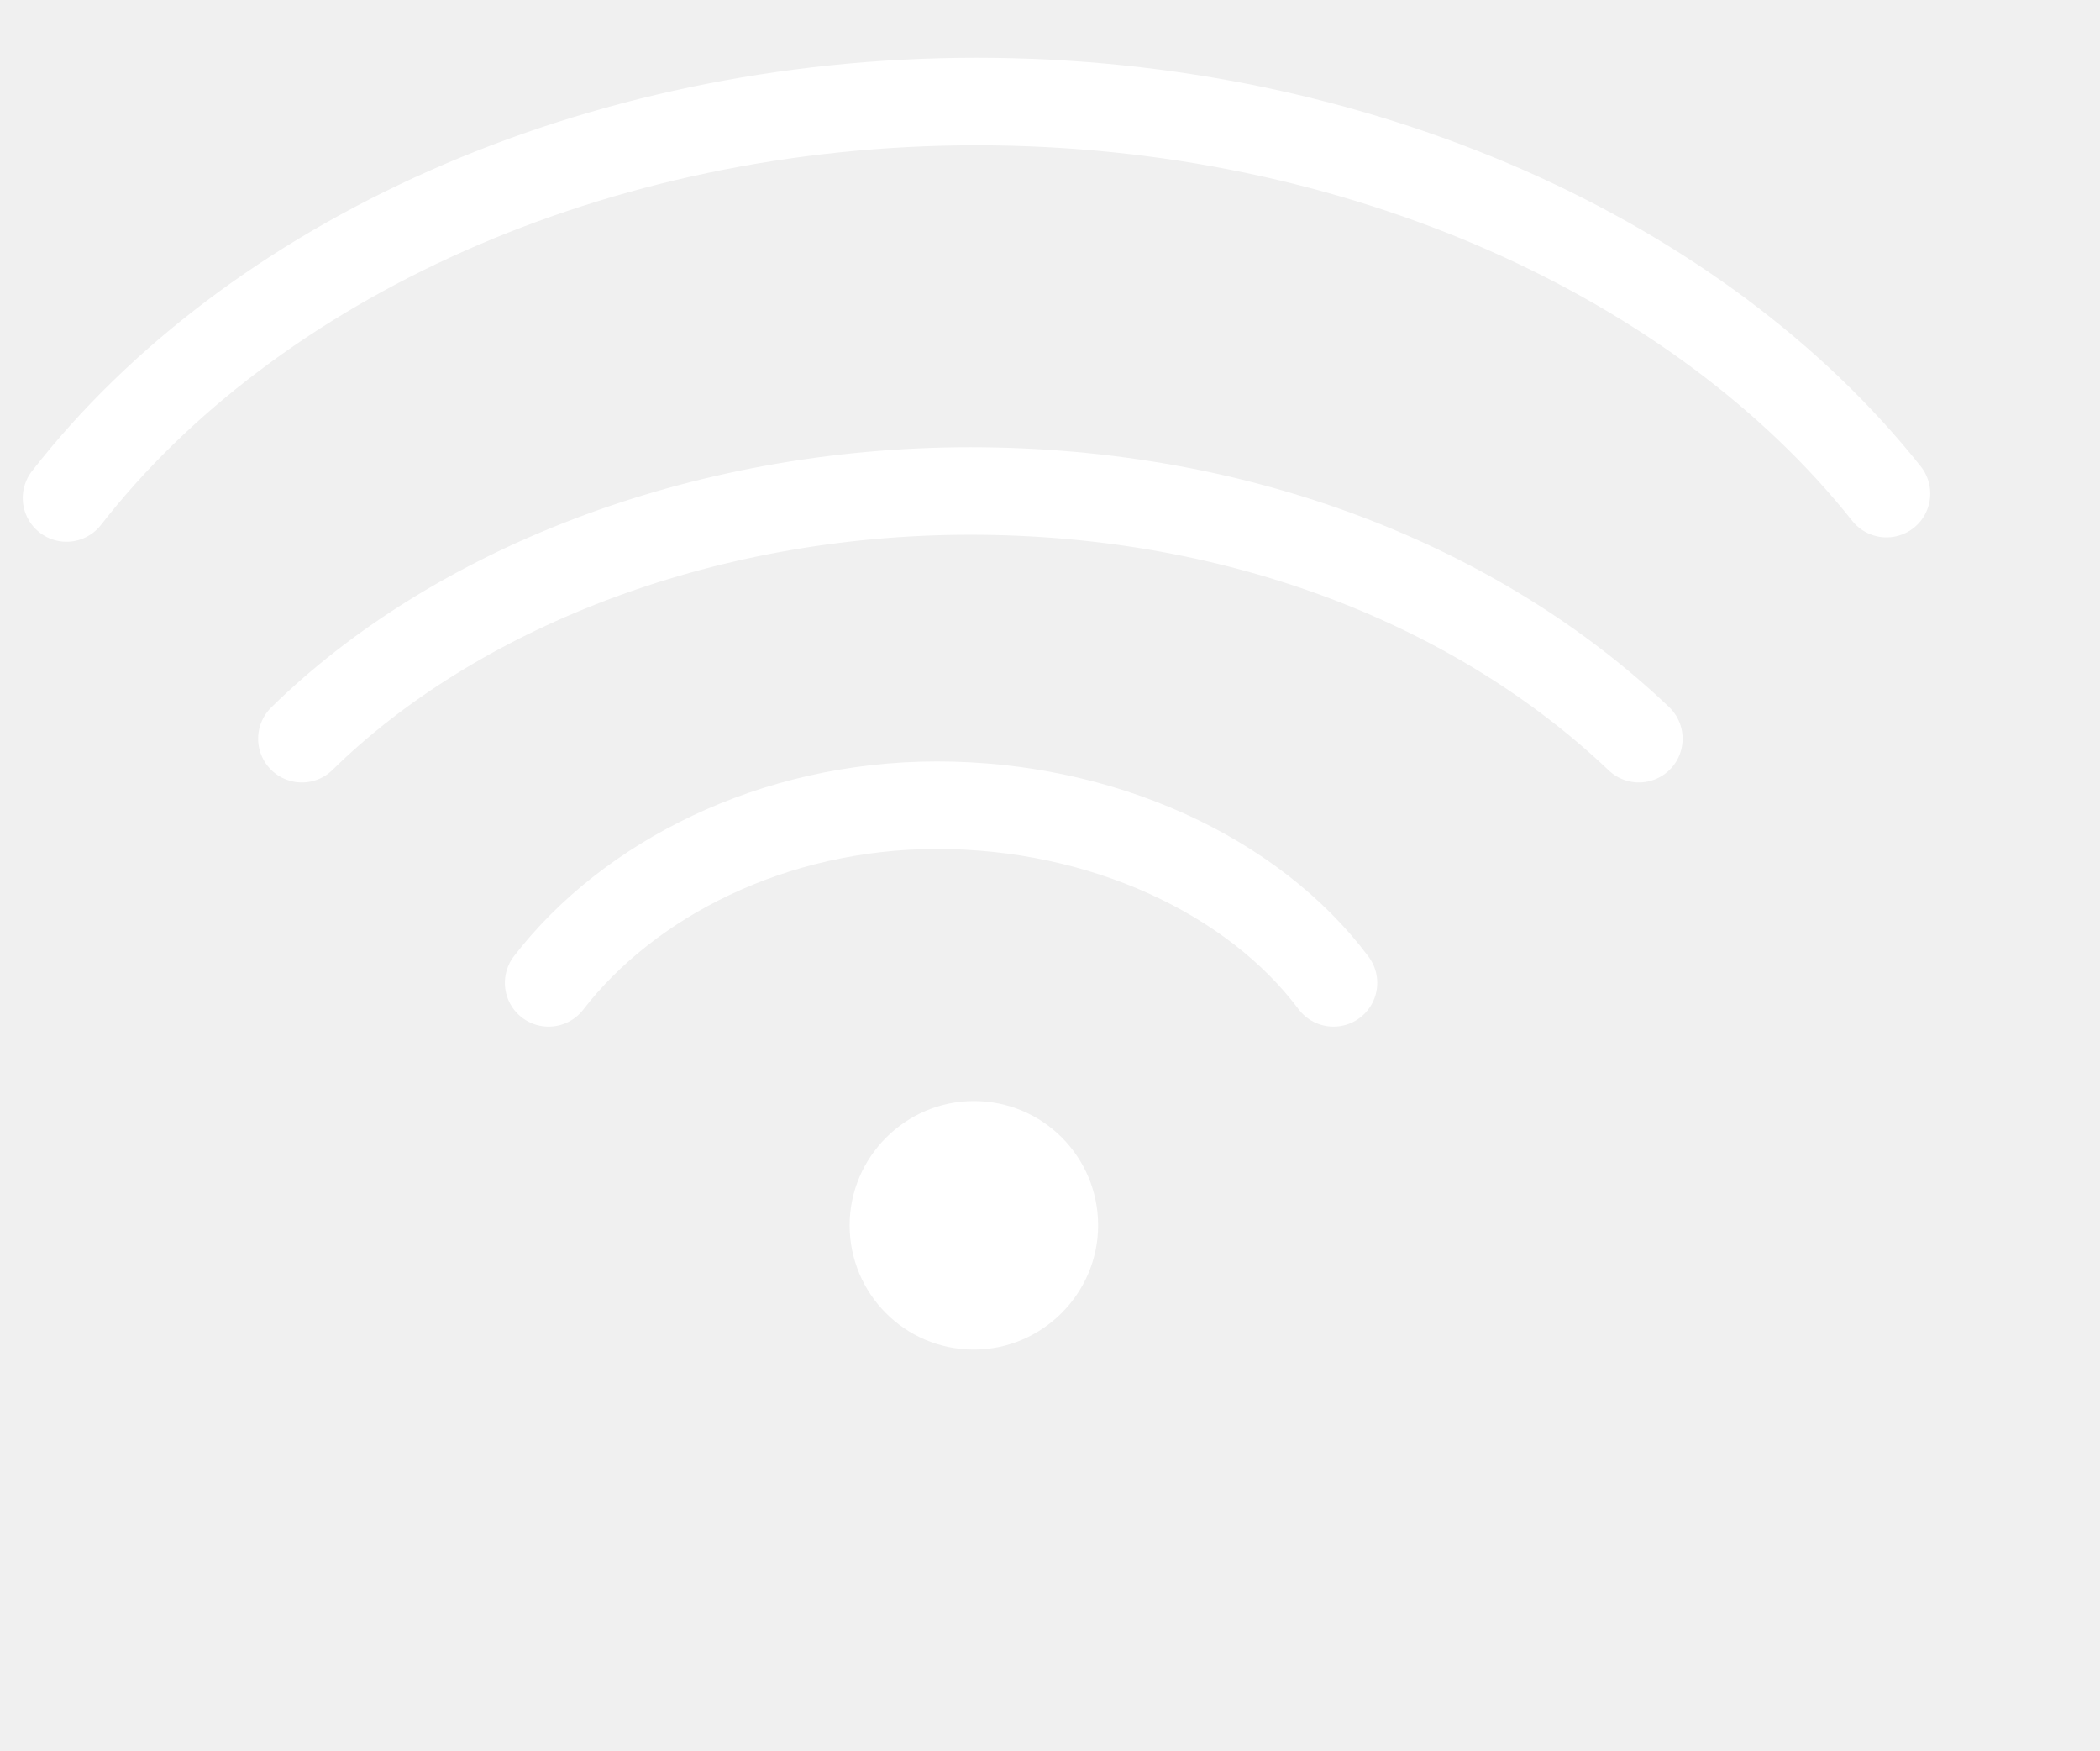
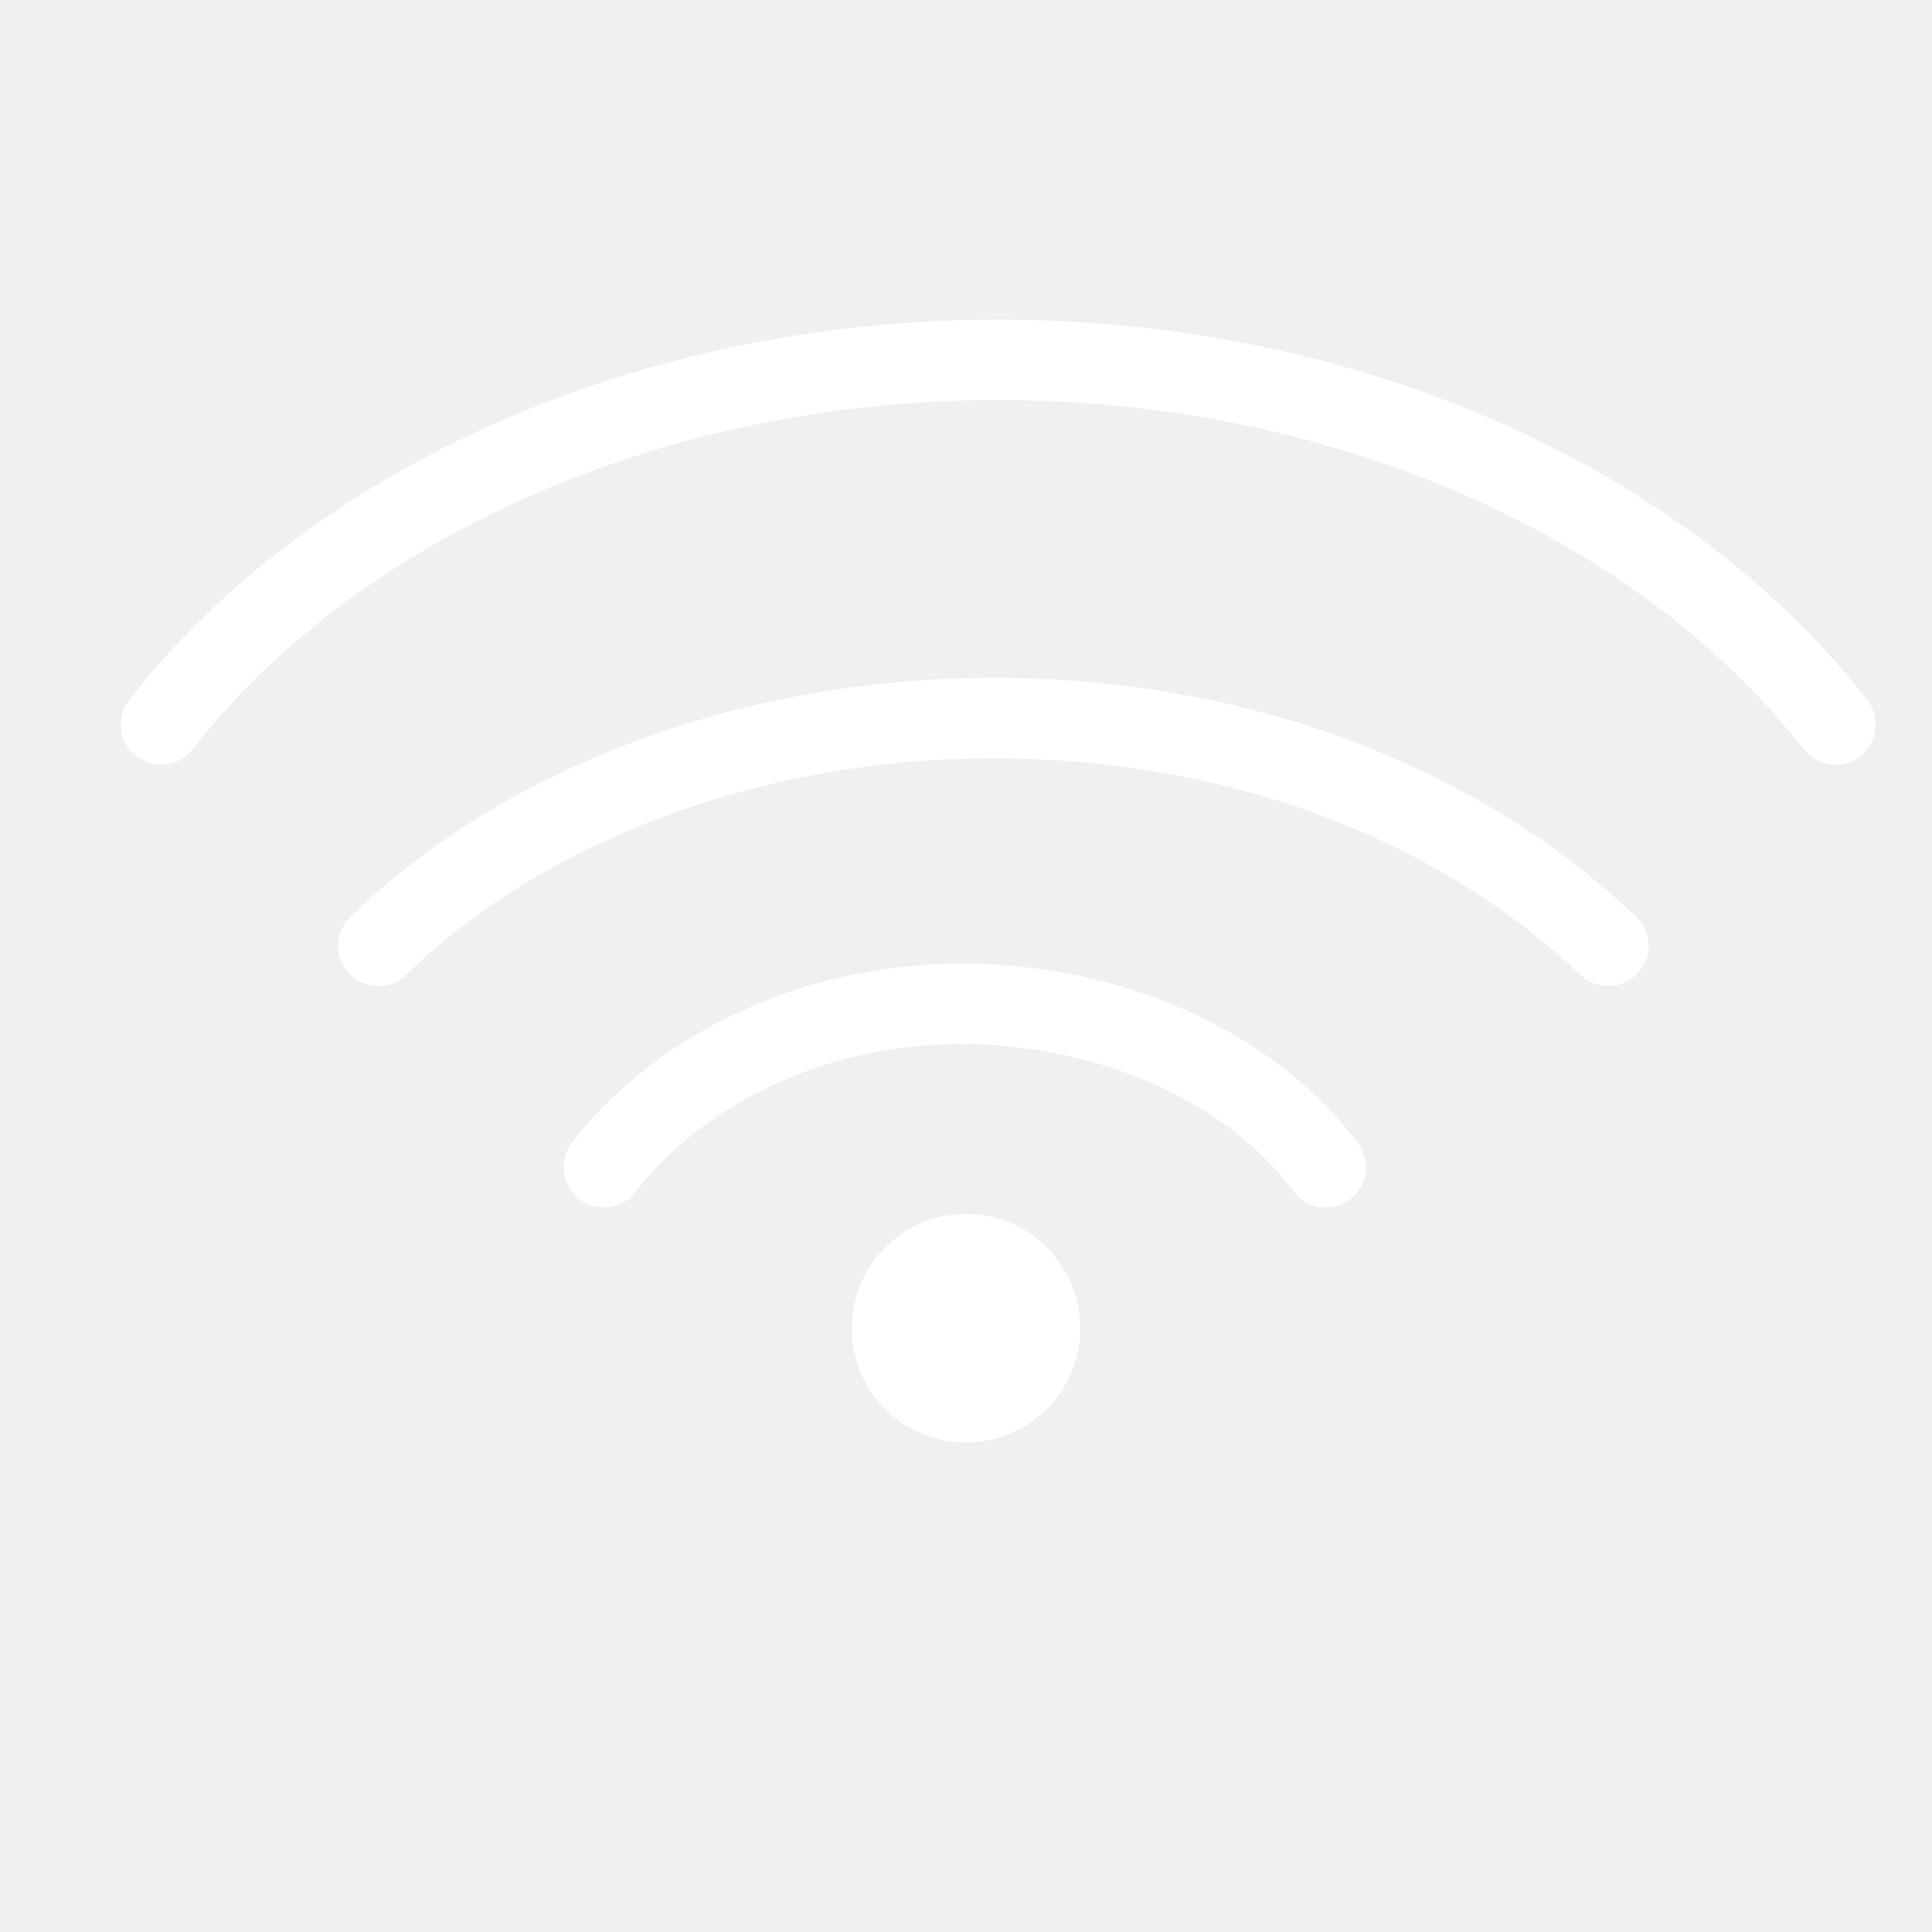
- <svg xmlns="http://www.w3.org/2000/svg" width="24" height="20" viewBox="0 0 24 20">
-   <g id="_592822608">
-     <path fill="none" stroke="#fff" stroke-width="1" stroke-linecap="round" d="M0.76 5.69c2.11-2.71 6.02-4.53 10.4-4.53 4.38 0 8.28 1.81 10.4 4.48" />
-     <path fill="none" stroke="#fff" stroke-width="1" stroke-linecap="round" d="M3.45 8.44c1.71-1.68 4.52-2.83 7.64-2.83 3.11 0 5.82 1.1 7.64 2.83" />
-     <path fill="none" stroke="#fff" stroke-width="1" stroke-linecap="round" stroke-linejoin="round" d="M6.27 11.23c0.91-1.18 2.56-2.03 4.44-2.03 1.88 0 3.61 0.8 4.53 2.03" />
-     <path fill="#fff" d="M11.13 12.58c0.79 0 1.42 0.64 1.42 1.42s-0.64 1.42-1.42 1.42c-0.79 0-1.42-0.64-1.42-1.42s0.64-1.42 1.42-1.42z" />
+ <svg xmlns="http://www.w3.org/2000/svg" width="24" height="24" viewBox="0 0 24 24" fill="none">
+   <g>
+     <path d="M2 9c2.11-2.71 6.02-4.53 10.4-4.53s8.28 1.81 10.4 4.53" stroke="#fff" stroke-linecap="round" stroke-linejoin="round" />
+     <path d="M4.7 11.75c1.71-1.68 4.52-2.83 7.64-2.83s5.82 1.1 7.64 2.83" stroke="#fff" stroke-linecap="round" stroke-linejoin="round" />
+     <path d="M7.5 14.5c0.91-1.18 2.56-2.03 4.44-2.03s3.61 0.8 4.53 2.03" stroke="#fff" stroke-linecap="round" stroke-linejoin="round" />
+     <circle cx="12" cy="16.5" r="1.42" fill="#fff" />
  </g>
</svg>
